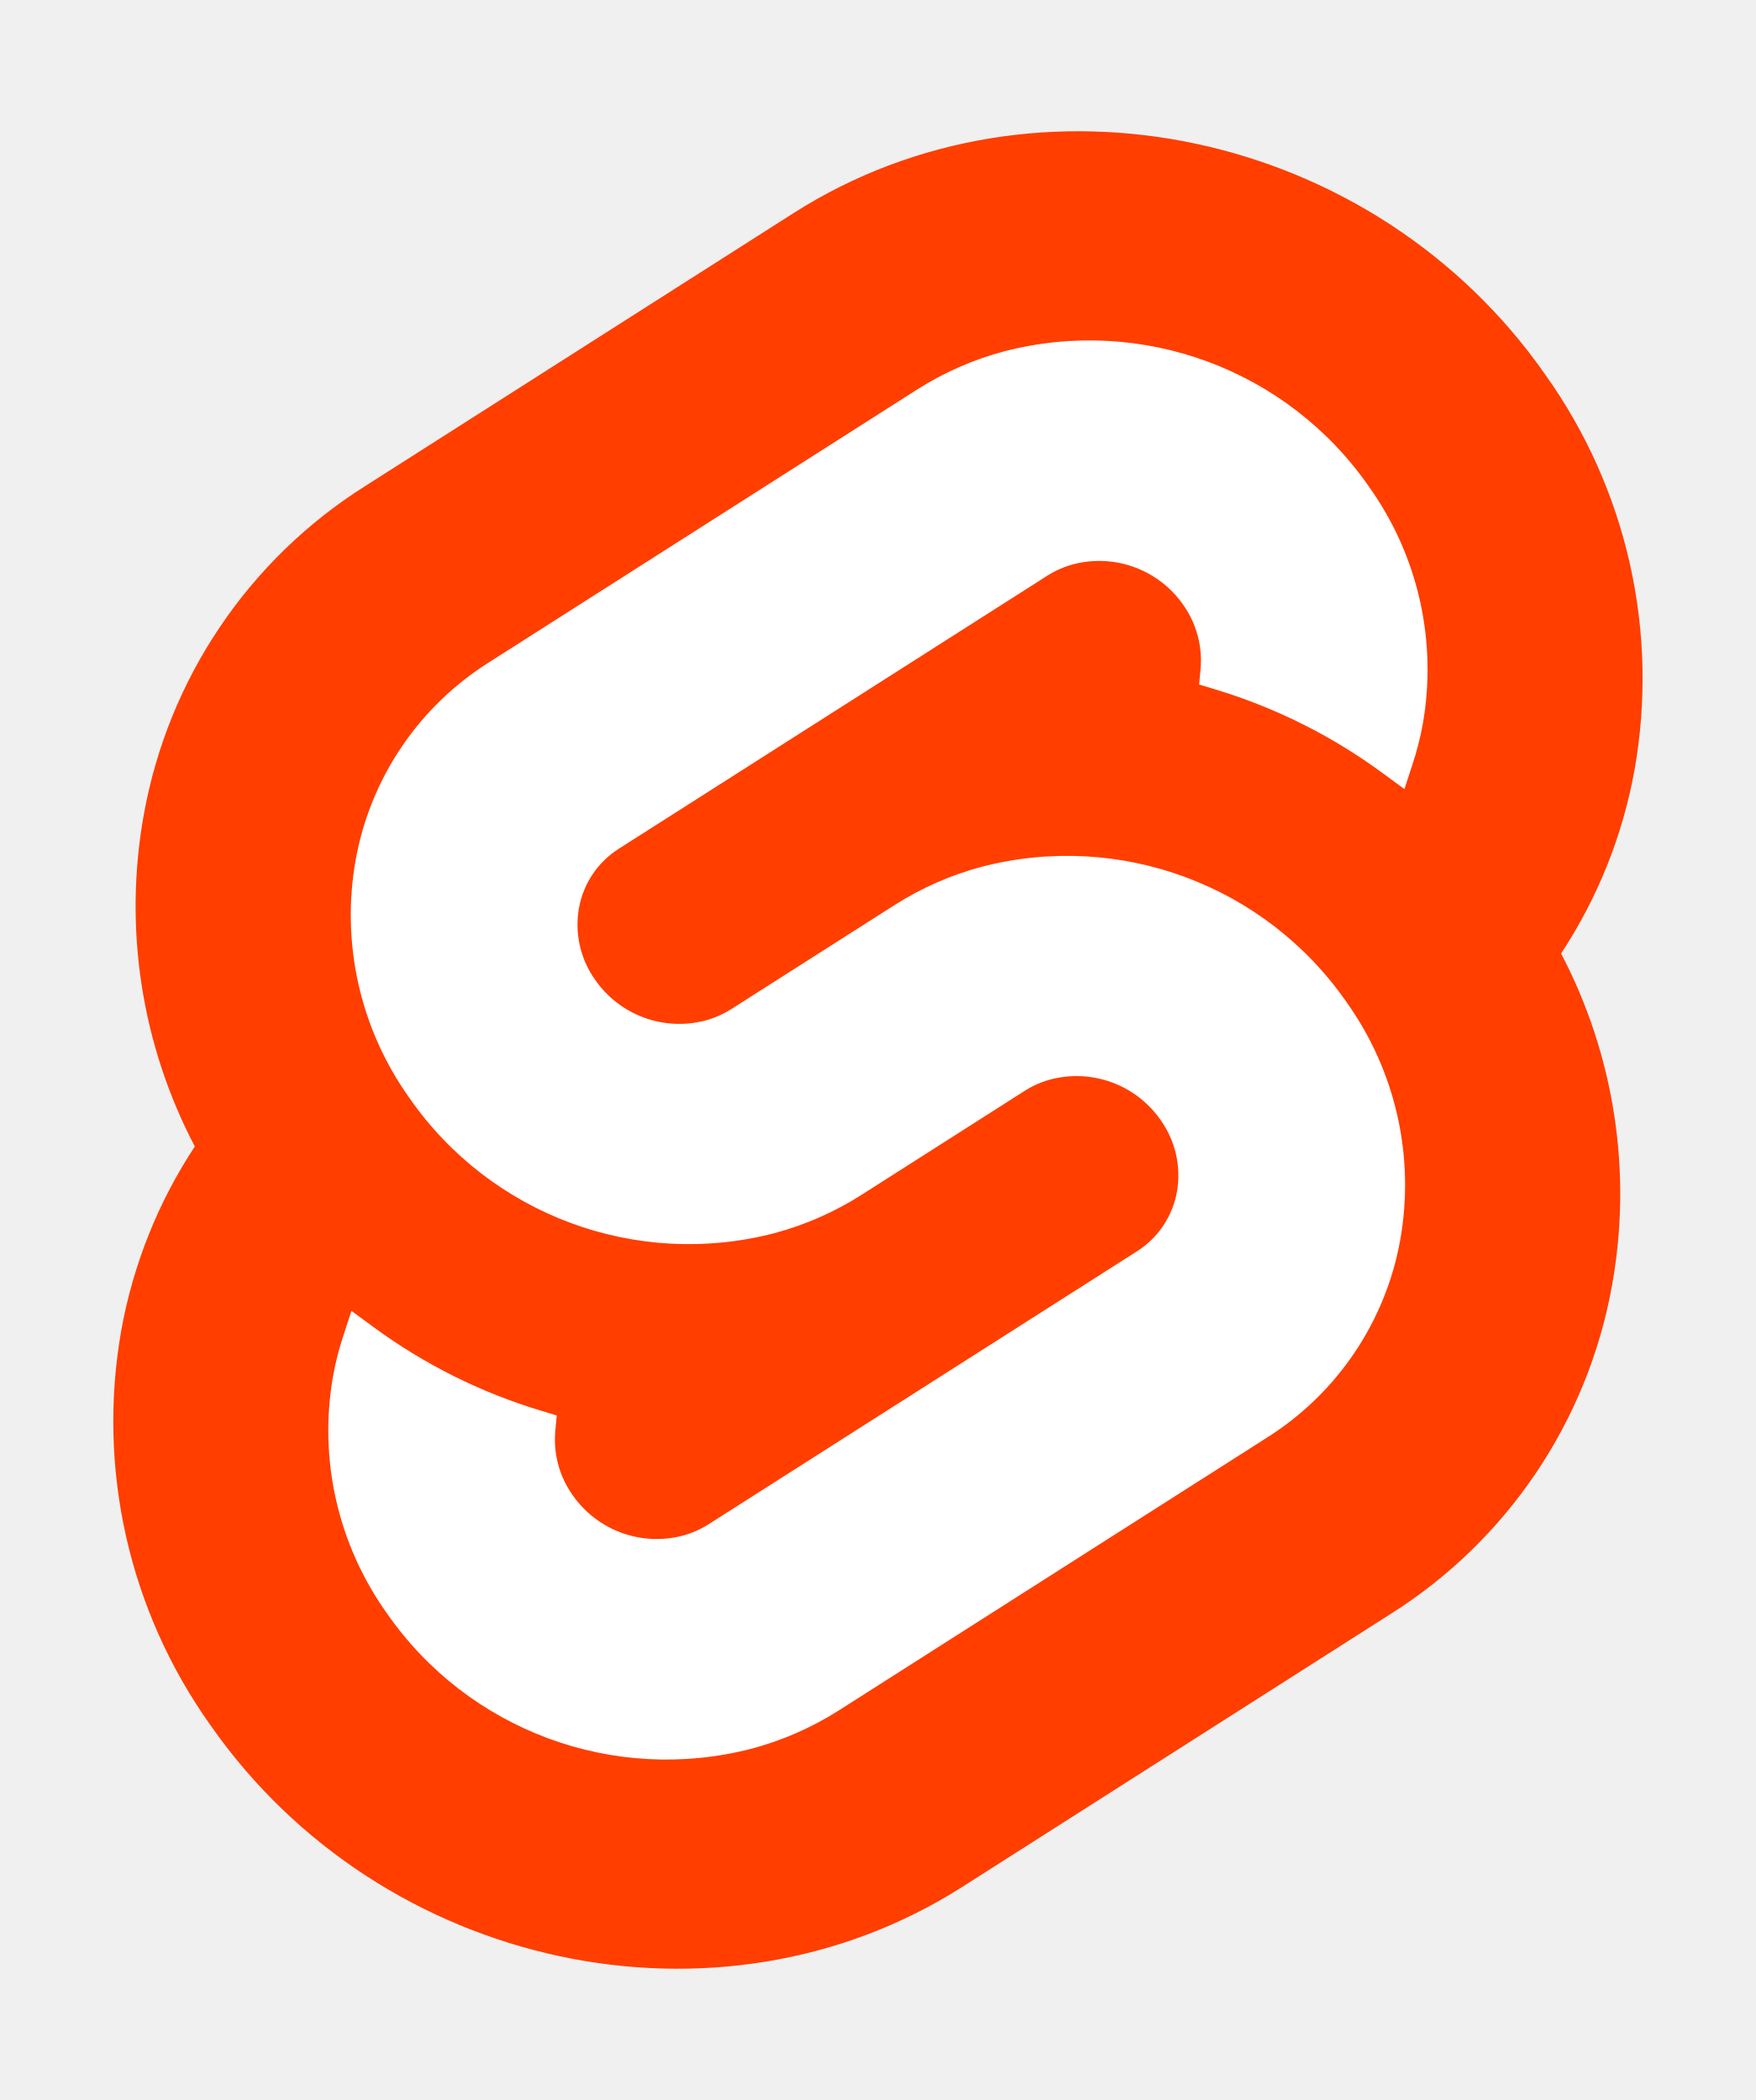
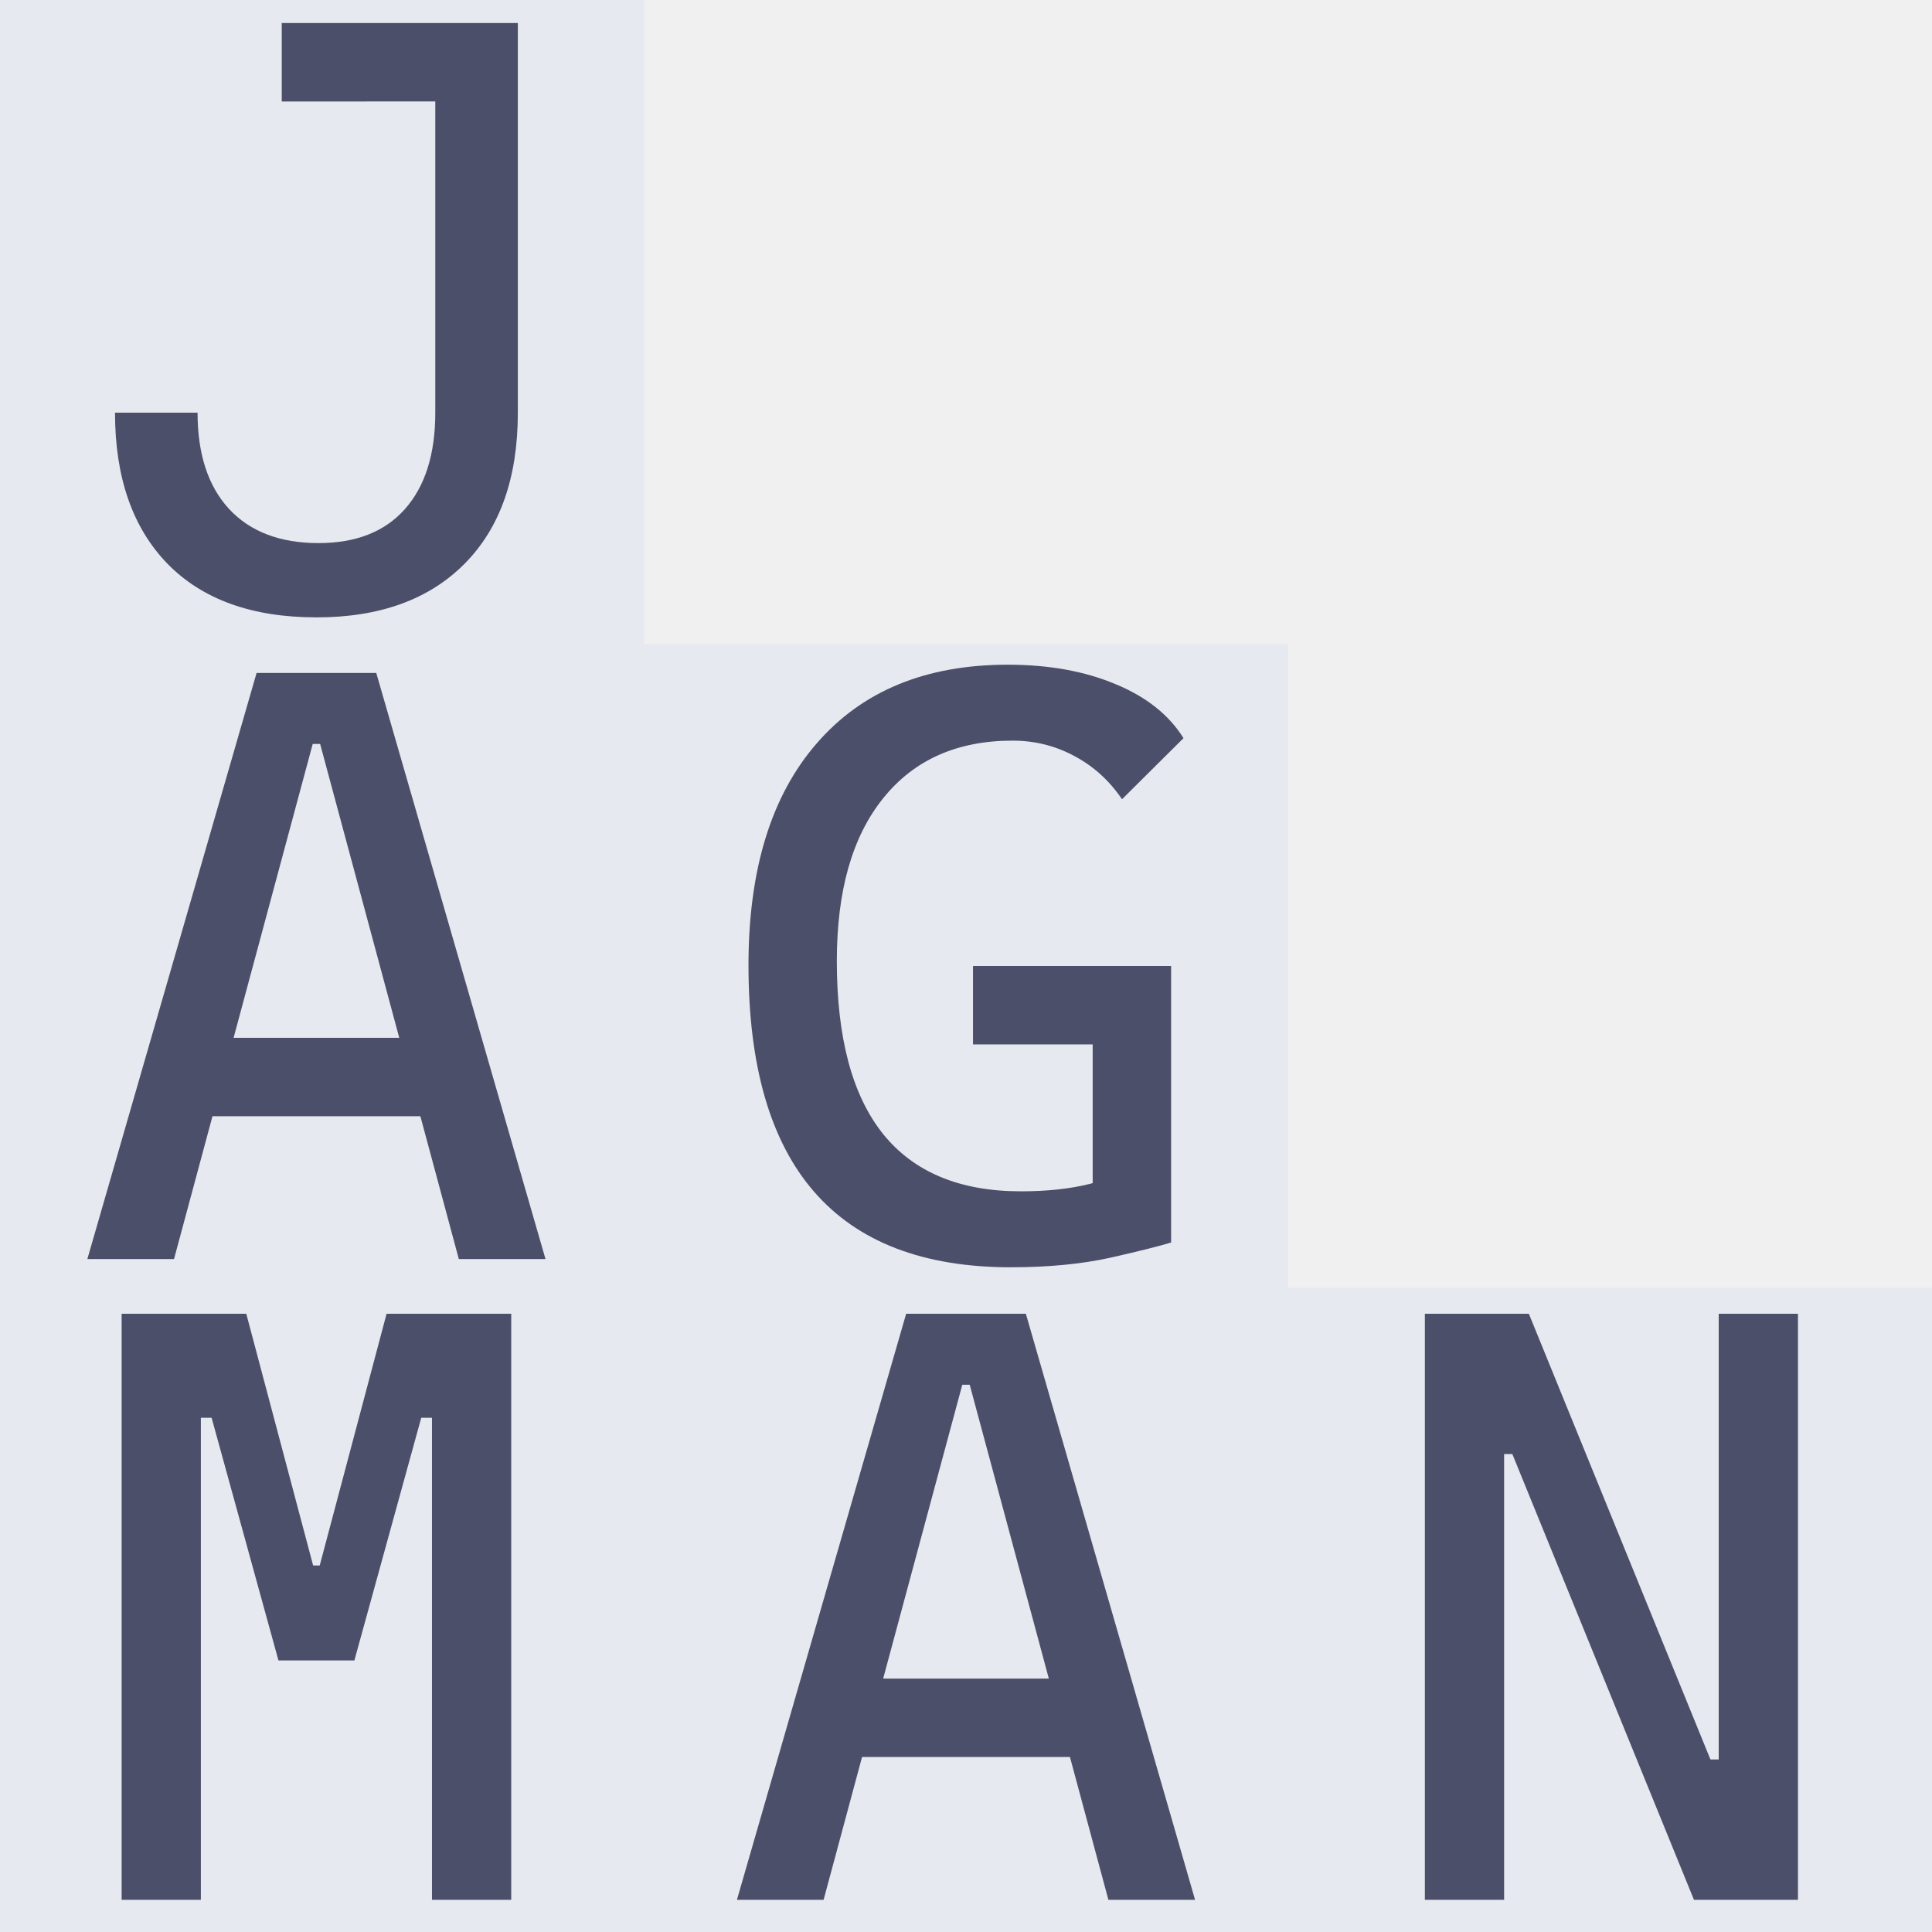
- <svg xmlns="http://www.w3.org/2000/svg" width="107" height="128" viewBox="0 0 107 128">
-   <path d="M94.157 22.819c-10.4-14.885-30.94-19.297-45.792-9.835L22.282 29.608A29.92 29.92 0 0 0 8.764 49.65a31.5 31.5 0 0 0 3.108 20.231 30 30 0 0 0-4.477 11.183 31.9 31.9 0 0 0 5.448 24.116c10.402 14.887 30.942 19.297 45.791 9.835l26.083-16.624A29.92 29.92 0 0 0 98.235 78.35a31.53 31.53 0 0 0-3.105-20.232 30 30 0 0 0 4.474-11.182 31.88 31.88 0 0 0-5.447-24.116" style="fill:#ff3e00" />
-   <path d="M45.817 106.582a20.72 20.72 0 0 1-22.237-8.243 19.17 19.17 0 0 1-3.277-14.503 18 18 0 0 1 .624-2.435l.49-1.498 1.337.981a33.6 33.6 0 0 0 10.203 5.098l.97.294-.09.968a5.85 5.85 0 0 0 1.052 3.878 6.24 6.24 0 0 0 6.695 2.485 5.8 5.8 0 0 0 1.603-.704L69.27 76.28a5.43 5.43 0 0 0 2.45-3.631 5.8 5.8 0 0 0-.987-4.371 6.24 6.24 0 0 0-6.698-2.487 5.7 5.7 0 0 0-1.6.704l-9.953 6.345a19 19 0 0 1-5.296 2.326 20.72 20.72 0 0 1-22.237-8.243 19.17 19.17 0 0 1-3.277-14.502 17.99 17.99 0 0 1 8.13-12.052l26.081-16.623a19 19 0 0 1 5.3-2.329 20.72 20.72 0 0 1 22.237 8.243 19.17 19.17 0 0 1 3.277 14.503 18 18 0 0 1-.624 2.435l-.49 1.498-1.337-.98a33.6 33.6 0 0 0-10.203-5.1l-.97-.294.09-.968a5.86 5.86 0 0 0-1.052-3.878 6.24 6.24 0 0 0-6.696-2.485 5.8 5.8 0 0 0-1.602.704L37.73 51.72a5.42 5.42 0 0 0-2.449 3.63 5.79 5.79 0 0 0 .986 4.372 6.24 6.24 0 0 0 6.698 2.486 5.8 5.8 0 0 0 1.602-.704l9.952-6.342a19 19 0 0 1 5.295-2.328 20.72 20.72 0 0 1 22.237 8.242 19.17 19.17 0 0 1 3.277 14.503 18 18 0 0 1-8.13 12.053l-26.081 16.622a19 19 0 0 1-5.3 2.328" style="fill:#fff" />
+ <svg xmlns="http://www.w3.org/2000/svg" width="128" height="128" viewBox="0 0 128 128" version="1.1" id="svg881">
+   <defs id="defs885" />
+   <g id="layer1" style="display:inline">
+     <rect style="fill:#e6e9ef;fill-opacity:1;stroke:none;stroke-width:0;stroke-miterlimit:4;stroke-dasharray:none" id="rect2210" width="42.667" height="42.667" x="0" y="0" mask="none" />
+     <rect style="display:inline;fill:#e6e9ef;fill-opacity:1;stroke:none;stroke-width:0;stroke-miterlimit:4;stroke-dasharray:none" id="rect2210-6" width="42.667" height="42.667" x="1.5441897e-06" y="42.667" mask="none" />
+     <rect style="display:inline;fill:#e6e9ef;fill-opacity:1;stroke:none;stroke-width:0;stroke-miterlimit:4;stroke-dasharray:none" id="rect2210-67" width="42.667" height="42.667" x="42.667" y="42.667" mask="none" />
+     <rect style="display:inline;fill:#e6e9ef;fill-opacity:1;stroke:none;stroke-width:0;stroke-miterlimit:4;stroke-dasharray:none" id="rect2210-1" width="42.667" height="42.667" x="1.5441894e-06" y="85.333" mask="none" />
+     <rect style="display:inline;fill:#e6e9ef;fill-opacity:1;stroke:none;stroke-width:0;stroke-miterlimit:4;stroke-dasharray:none" id="rect2210-8" width="42.667" height="42.667" x="42.667" y="85.333" mask="none" />
+     <rect style="display:inline;fill:#e6e9ef;fill-opacity:1;stroke:none;stroke-width:0;stroke-miterlimit:4;stroke-dasharray:none" id="rect2210-672" width="42.667" height="42.667" x="85.333" y="85.333" mask="none" />
+   </g>
+   <g id="layer2" style="display:inline">
+     <g aria-label="J" id="text2110" style="font-size:56px;line-height:1.25;font-family:'Cascadia Code';-inkscape-font-specification:'Cascadia Code';fill:#4c4f69;fill-opacity:1;stroke:none;stroke-opacity:1">
+       <path d="m 20.964,40.902 q -6.398,0 -9.871,-3.555 Q 7.62,33.766 7.62,27.34 h 5.469 q 0,4.102 2.078,6.371 2.105,2.27 5.934,2.27 3.719,0 5.715,-2.242 2.023,-2.27 2.023,-6.398 V 1.527 h 5.469 V 27.34 q 0,6.453 -3.527,10.008 -3.527,3.555 -9.816,3.555 z M 18.667,6.723 V 1.527 h 12.742 v 5.195 z" id="path2386" />
+     </g>
+     <g aria-label="A" id="text2114" style="font-size:56px;line-height:1.25;font-family:'Cascadia Code';-inkscape-font-specification:'Cascadia Code';fill:#4c4f69;fill-opacity:1;stroke:none;stroke-opacity:1">
+       <path d="M 5.788,83.414 16.999,44.586 h 7.93 l 11.211,38.828 h -5.742 l -9.188,-34.125 h -0.492 l -9.188,34.125 z m 5.195,-9.461 v -5.195 h 19.688 v 5.195 z" id="path2389" />
+     </g>
+     <g aria-label="G" id="text2118" style="font-size:56px;line-height:1.25;font-family:'Cascadia Code';-inkscape-font-specification:'Cascadia Code';fill:#4c4f69;fill-opacity:1;stroke:none;stroke-opacity:1">
+       <path d="m 66.98,83.961 q -8.695,0 -13.043,-5.004 -4.348,-5.004 -4.348,-15.012 0,-9.488 4.512,-14.684 4.512,-5.223 12.66,-5.223 4.074,0 7.137,1.285 3.062,1.258 4.512,3.582 l -4.074,4.047 q -1.258,-1.859 -3.172,-2.871 -1.887,-1.012 -4.074,-1.012 -5.523,0 -8.586,3.828 -3.062,3.801 -3.062,10.773 0,7.629 3.062,11.457 3.062,3.801 9.133,3.801 2.598,0 4.566,-0.492 1.996,-0.52 3.254,-0.875 l 2.133,4.758 q -1.148,0.355 -4.047,1.012 -2.871,0.629 -6.562,0.629 z m 5.414,-1.641 V 64 h 5.195 v 18.32 z m -7.93,-13.125 V 64 h 12.961 v 5.195 z" style="font-size:56px;fill:#4c4f69;fill-opacity:1;stroke:none;stroke-opacity:1" id="path2395" />
+     </g>
+     <g aria-label="M" id="text2122" style="font-size:56px;line-height:1.25;font-family:'Cascadia Code';-inkscape-font-specification:'Cascadia Code';fill:#4c4f69;fill-opacity:1;stroke:none;stroke-opacity:1">
+       <path d="m 20.034,110.008 0.82,-6.289 h 0.328 l 4.43,-16.68 h 3.883 v 6.891 H 27.909 L 23.479,110.008 Z M 8.058,125.867 V 87.039 h 5.25 V 125.867 Z M 18.448,110.008 14.019,93.93 h -1.586 v -6.891 h 3.883 l 4.43,16.68 h 0.219 l 0.547,6.289 z m 10.172,15.859 V 87.039 h 5.25 v 38.828 z" style="font-size:56px;fill:#4c4f69;fill-opacity:1;stroke:none;stroke-opacity:1" id="path2392" />
+     </g>
+     <g aria-label="A" id="text2126" style="font-size:56px;line-height:1.25;font-family:'Cascadia Code';-inkscape-font-specification:'Cascadia Code';fill:#4c4f69;fill-opacity:1;stroke:none;stroke-opacity:1">
+       <path d="M 48.824,125.867 60.035,87.039 h 7.93 l 11.211,38.828 h -5.742 l -9.188,-34.125 h -0.492 l -9.188,34.125 z m 5.195,-9.461 v -5.195 h 19.688 v 5.195 z" style="font-size:56px;fill:#4c4f69;fill-opacity:1;stroke:none;stroke-opacity:1" id="path2398" />
+     </g>
+     <g aria-label="N" id="text2130" style="font-size:56px;line-height:1.25;font-family:'Cascadia Code';-inkscape-font-specification:'Cascadia Code';fill:#4c4f69;fill-opacity:1;stroke:none;stroke-opacity:1">
+       <path d="M 112.229,125.867 100.197,96.336 h -2.516 v -9.297 h 3.609 l 12.031,29.531 h 1.367 v 9.297 z m -17.828,0 V 87.039 h 5.25 v 38.828 z m 19.469,0 V 87.039 h 5.25 v 38.828 z" style="font-size:56px;fill:#4c4f69;fill-opacity:1;stroke:none;stroke-opacity:1" id="path2401" />
+     </g>
+   </g>
</svg>
